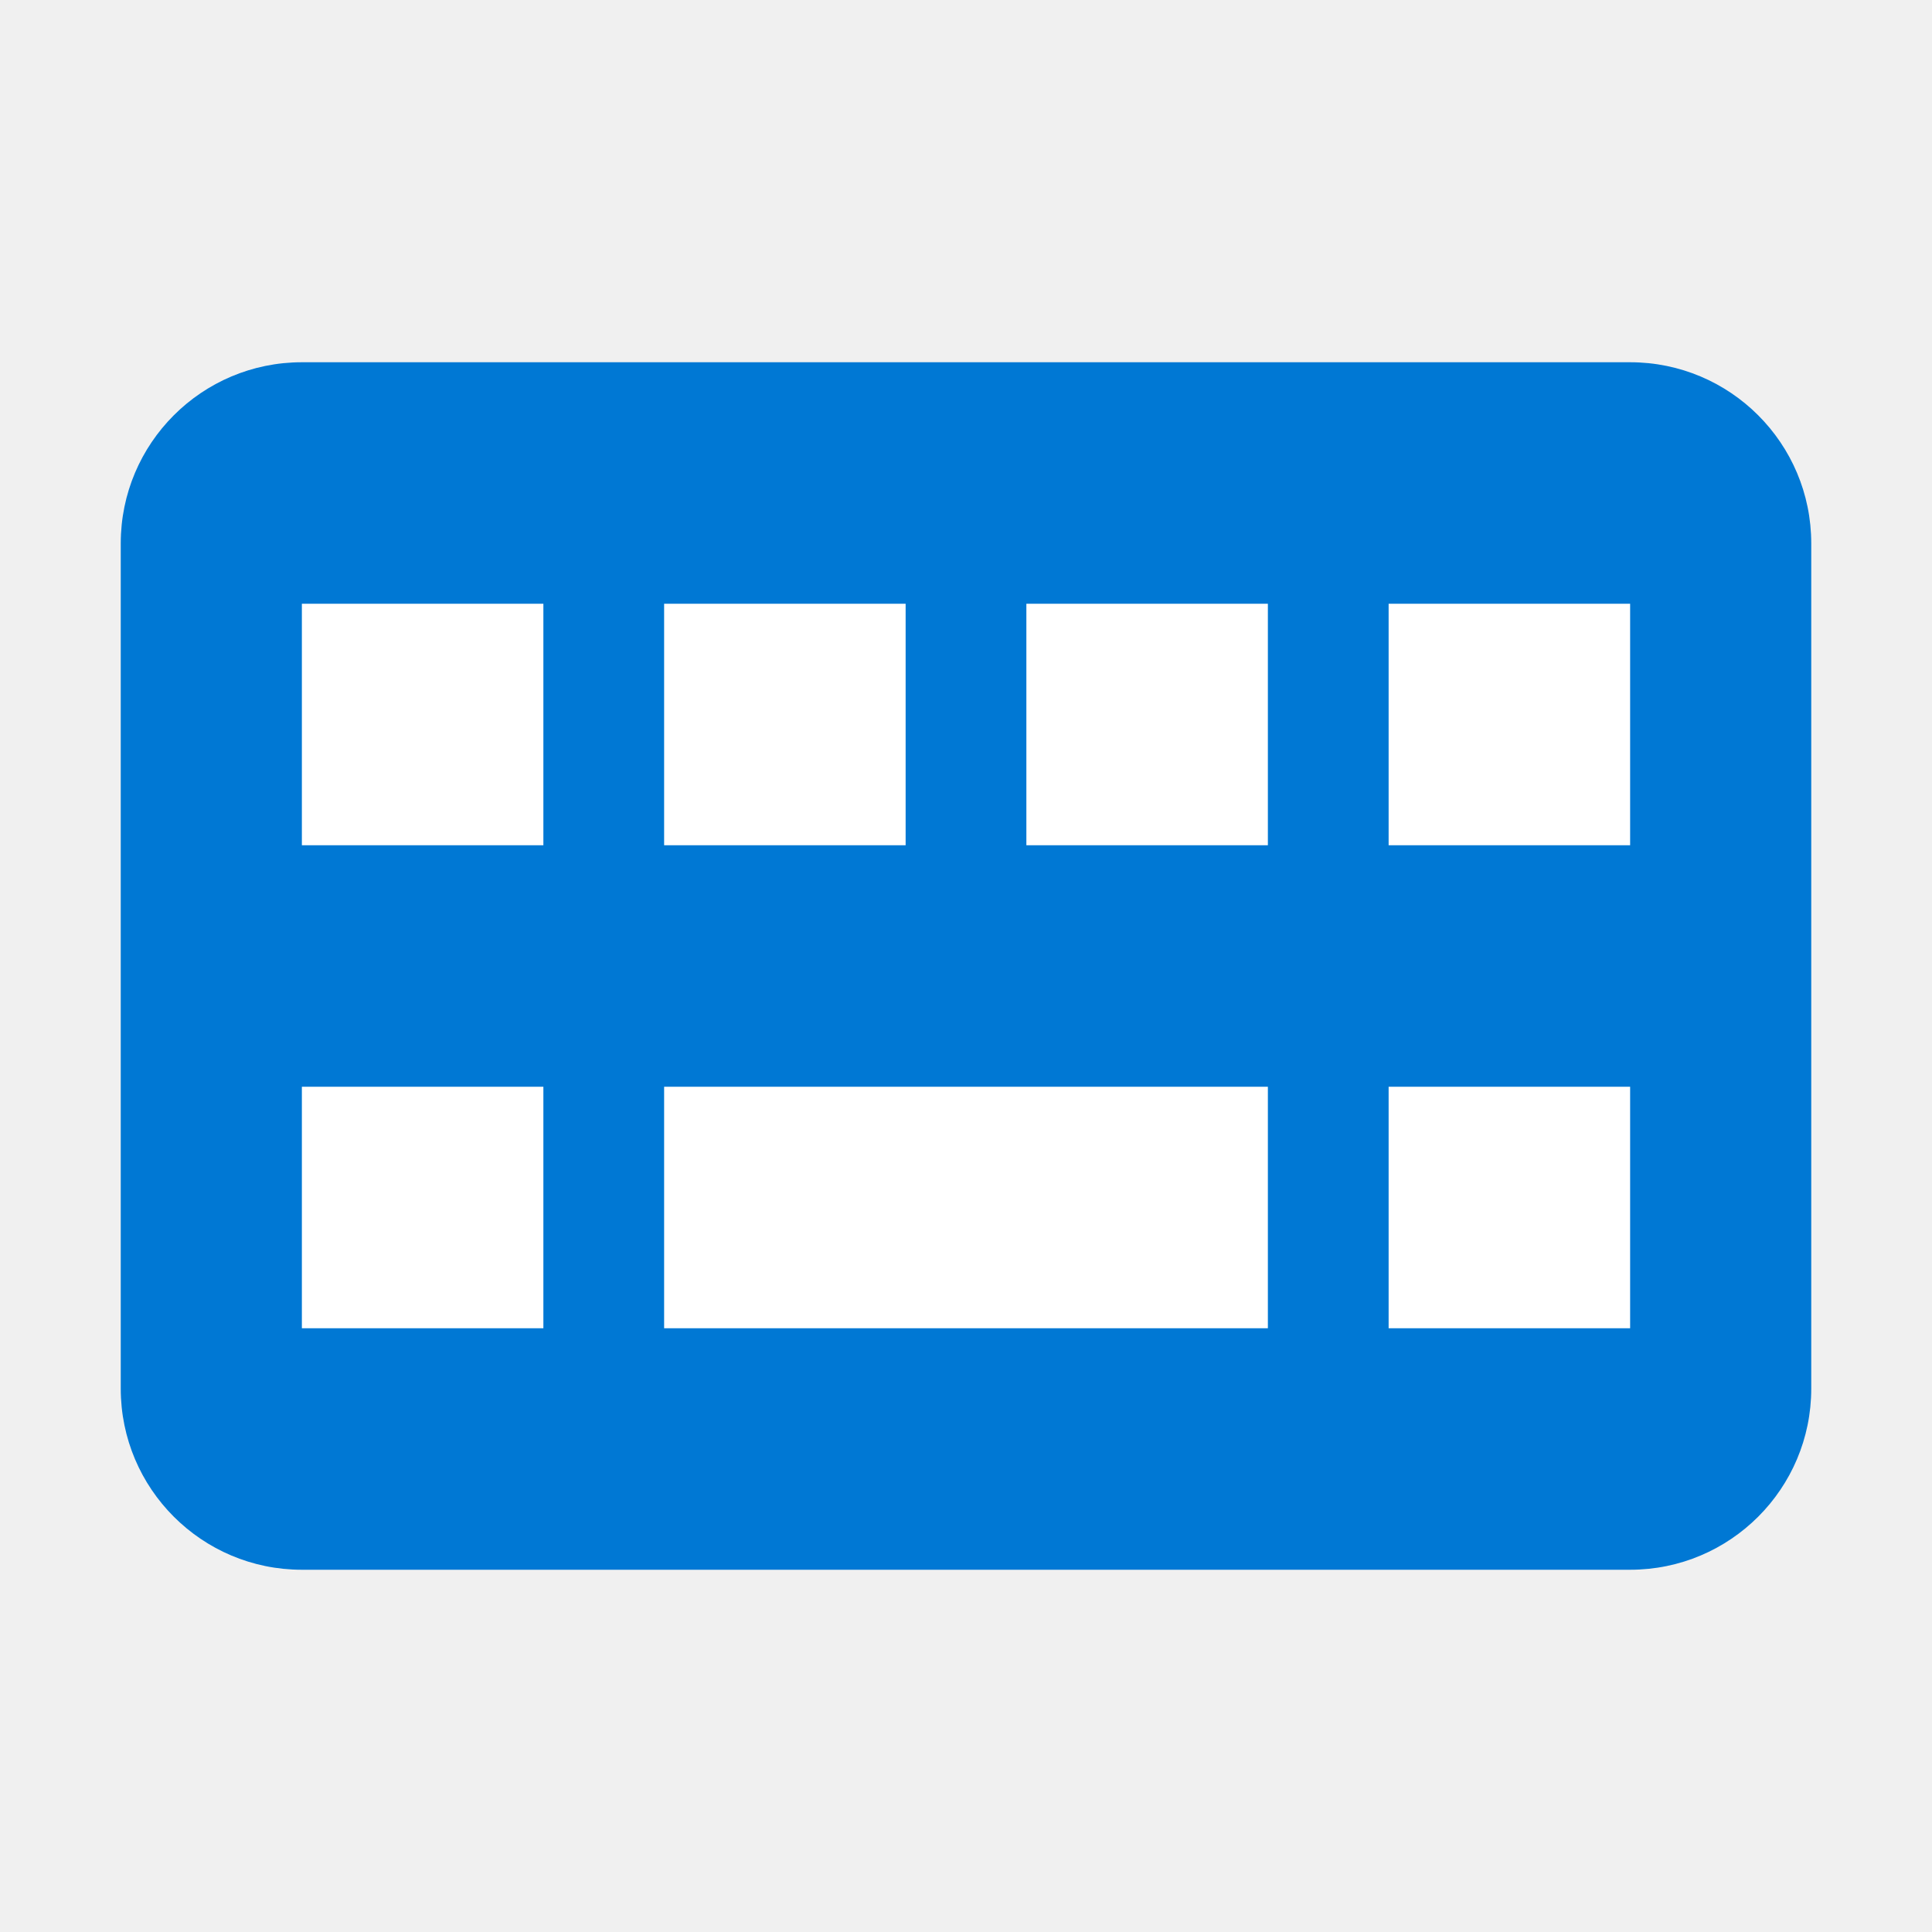
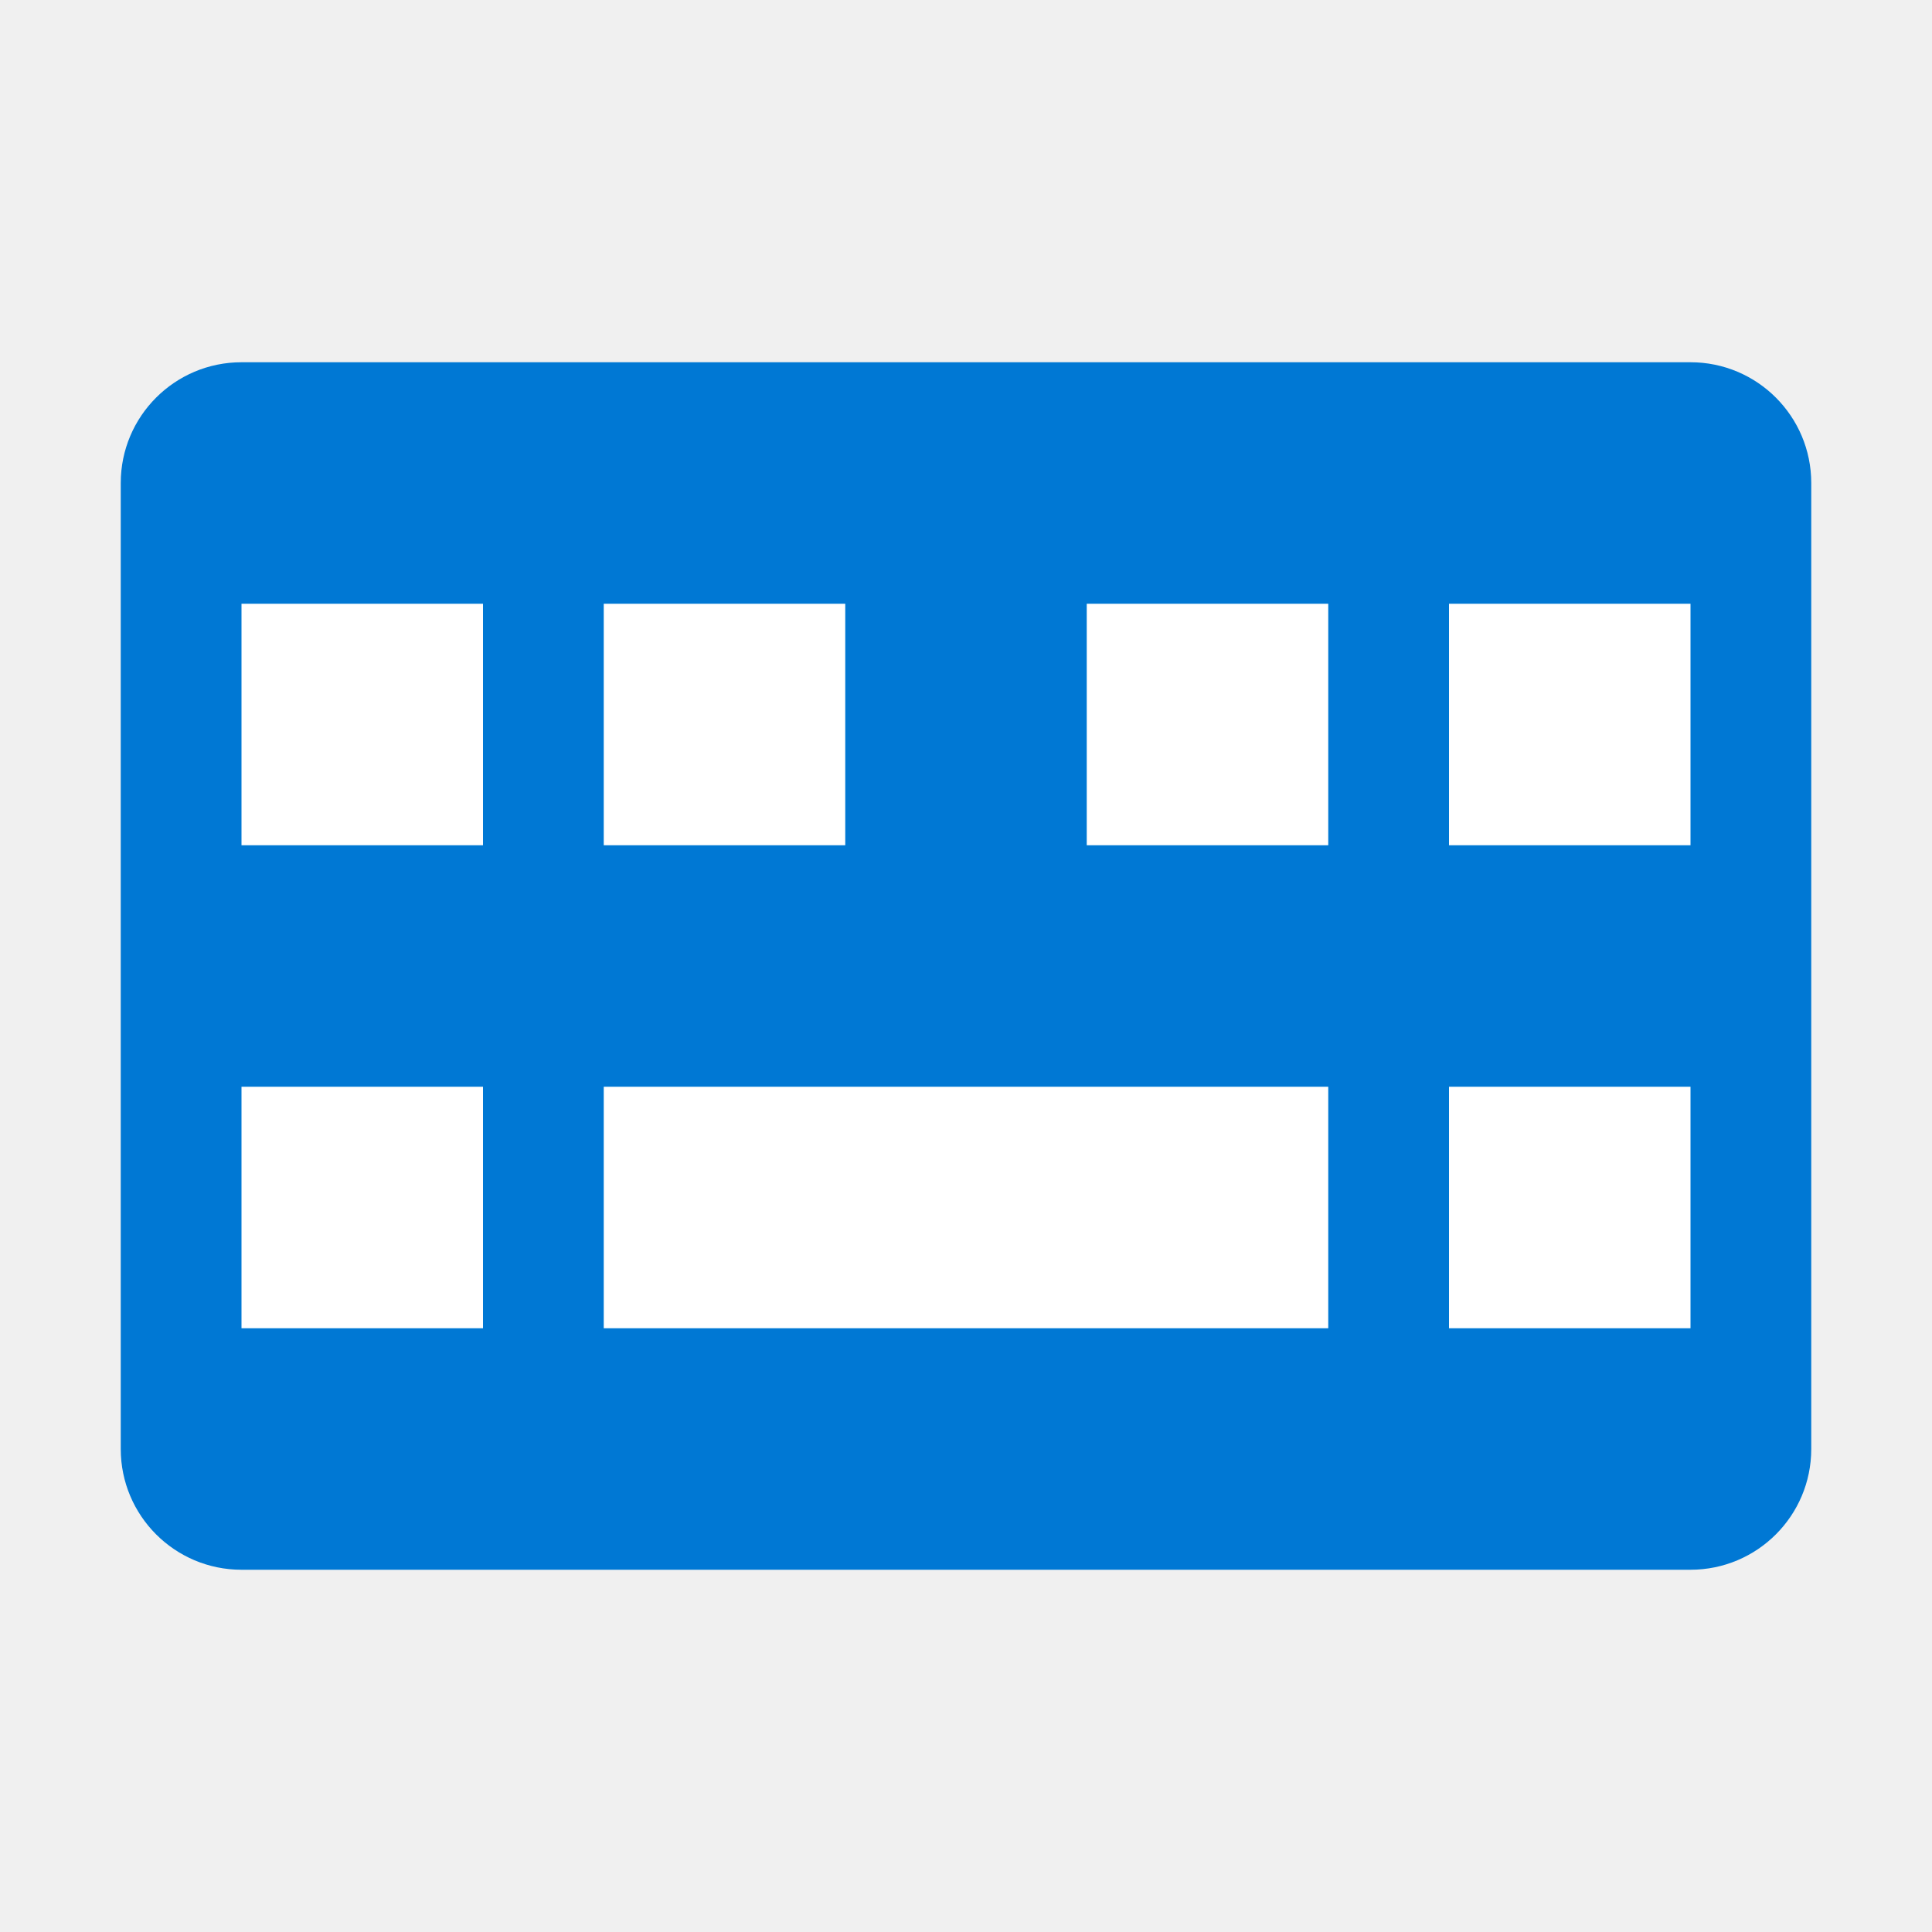
- <svg xmlns="http://www.w3.org/2000/svg" viewBox="0 0 16 16" width="16" height="16">
-   <path fill="#0078D4" d="M2.5 3h11a1.5 1.5 0 0 1 1.5 1.5v7a1.5 1.5 0 0 1-1.5 1.5h-11A1.5 1.5 0 0 1 1 11.5v-7A1.5 1.5 0 0 1 2.5 3Z" />
-   <path fill="#FFFFFF" d="M2.5 5h2v2h-2V5Zm3 0h2v2h-2V5Zm3 0h2v2h-2V5Zm3 0h2v2h-2V5Zm-9 4h2v2h-2V9Zm3 0h5v2h-5V9Zm6 0h2v2h-2V9Z" />
+ <svg xmlns="http://www.w3.org/2000/svg" id="Enable" width="16" height="16" version="1.1" viewBox="0 0 16 16">
+   <rect x="1" y="3" width="14" height="10" rx="1" ry="1" fill="#0078d4" />
+   <rect x="2" y="5" width="2" height="2" fill="#fff" />
+   <rect x="2" y="9" width="2" height="2" fill="#fff" />
+   <rect x="5" y="5" width="2" height="2" fill="#fff" />
+   <rect x="5" y="9" width="6" height="2" fill="#fff" />
+   <rect x="9" y="5" width="2" height="2" fill="#fff" />
+   <rect x="12" y="5" width="2" height="2" fill="#fff" />
+   <rect x="12" y="9" width="2" height="2" fill="#fff" />
</svg>
